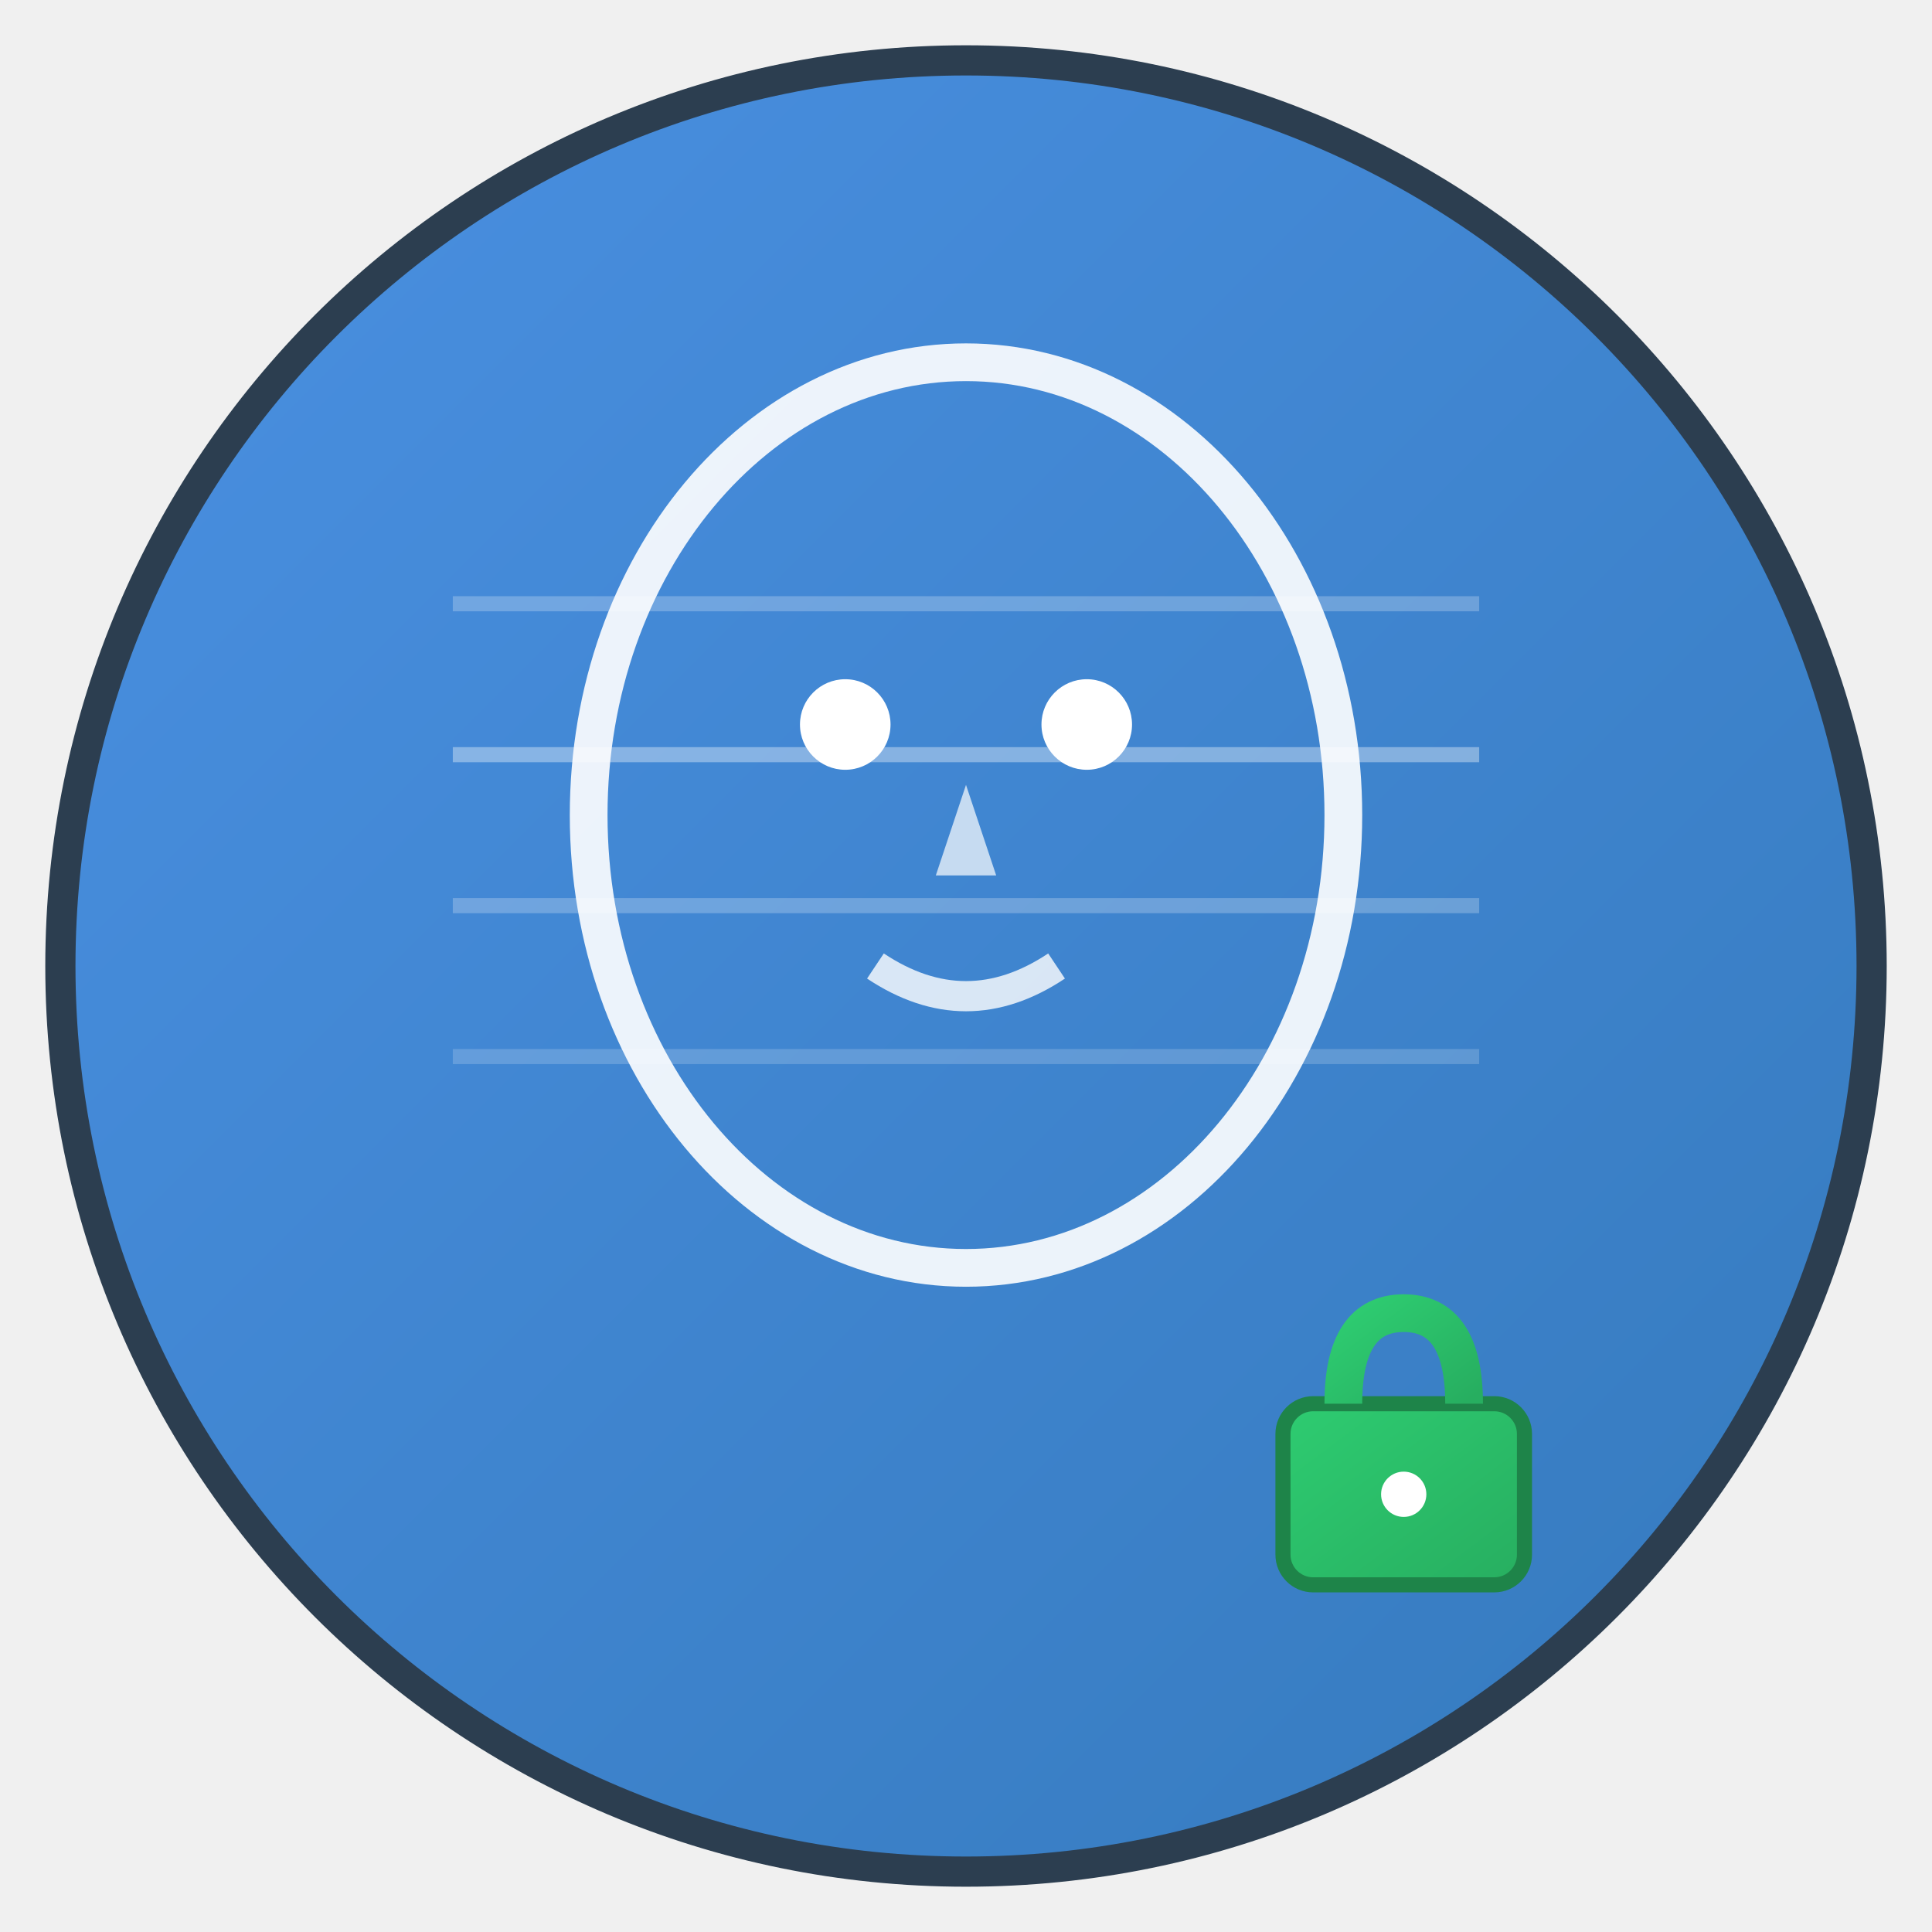
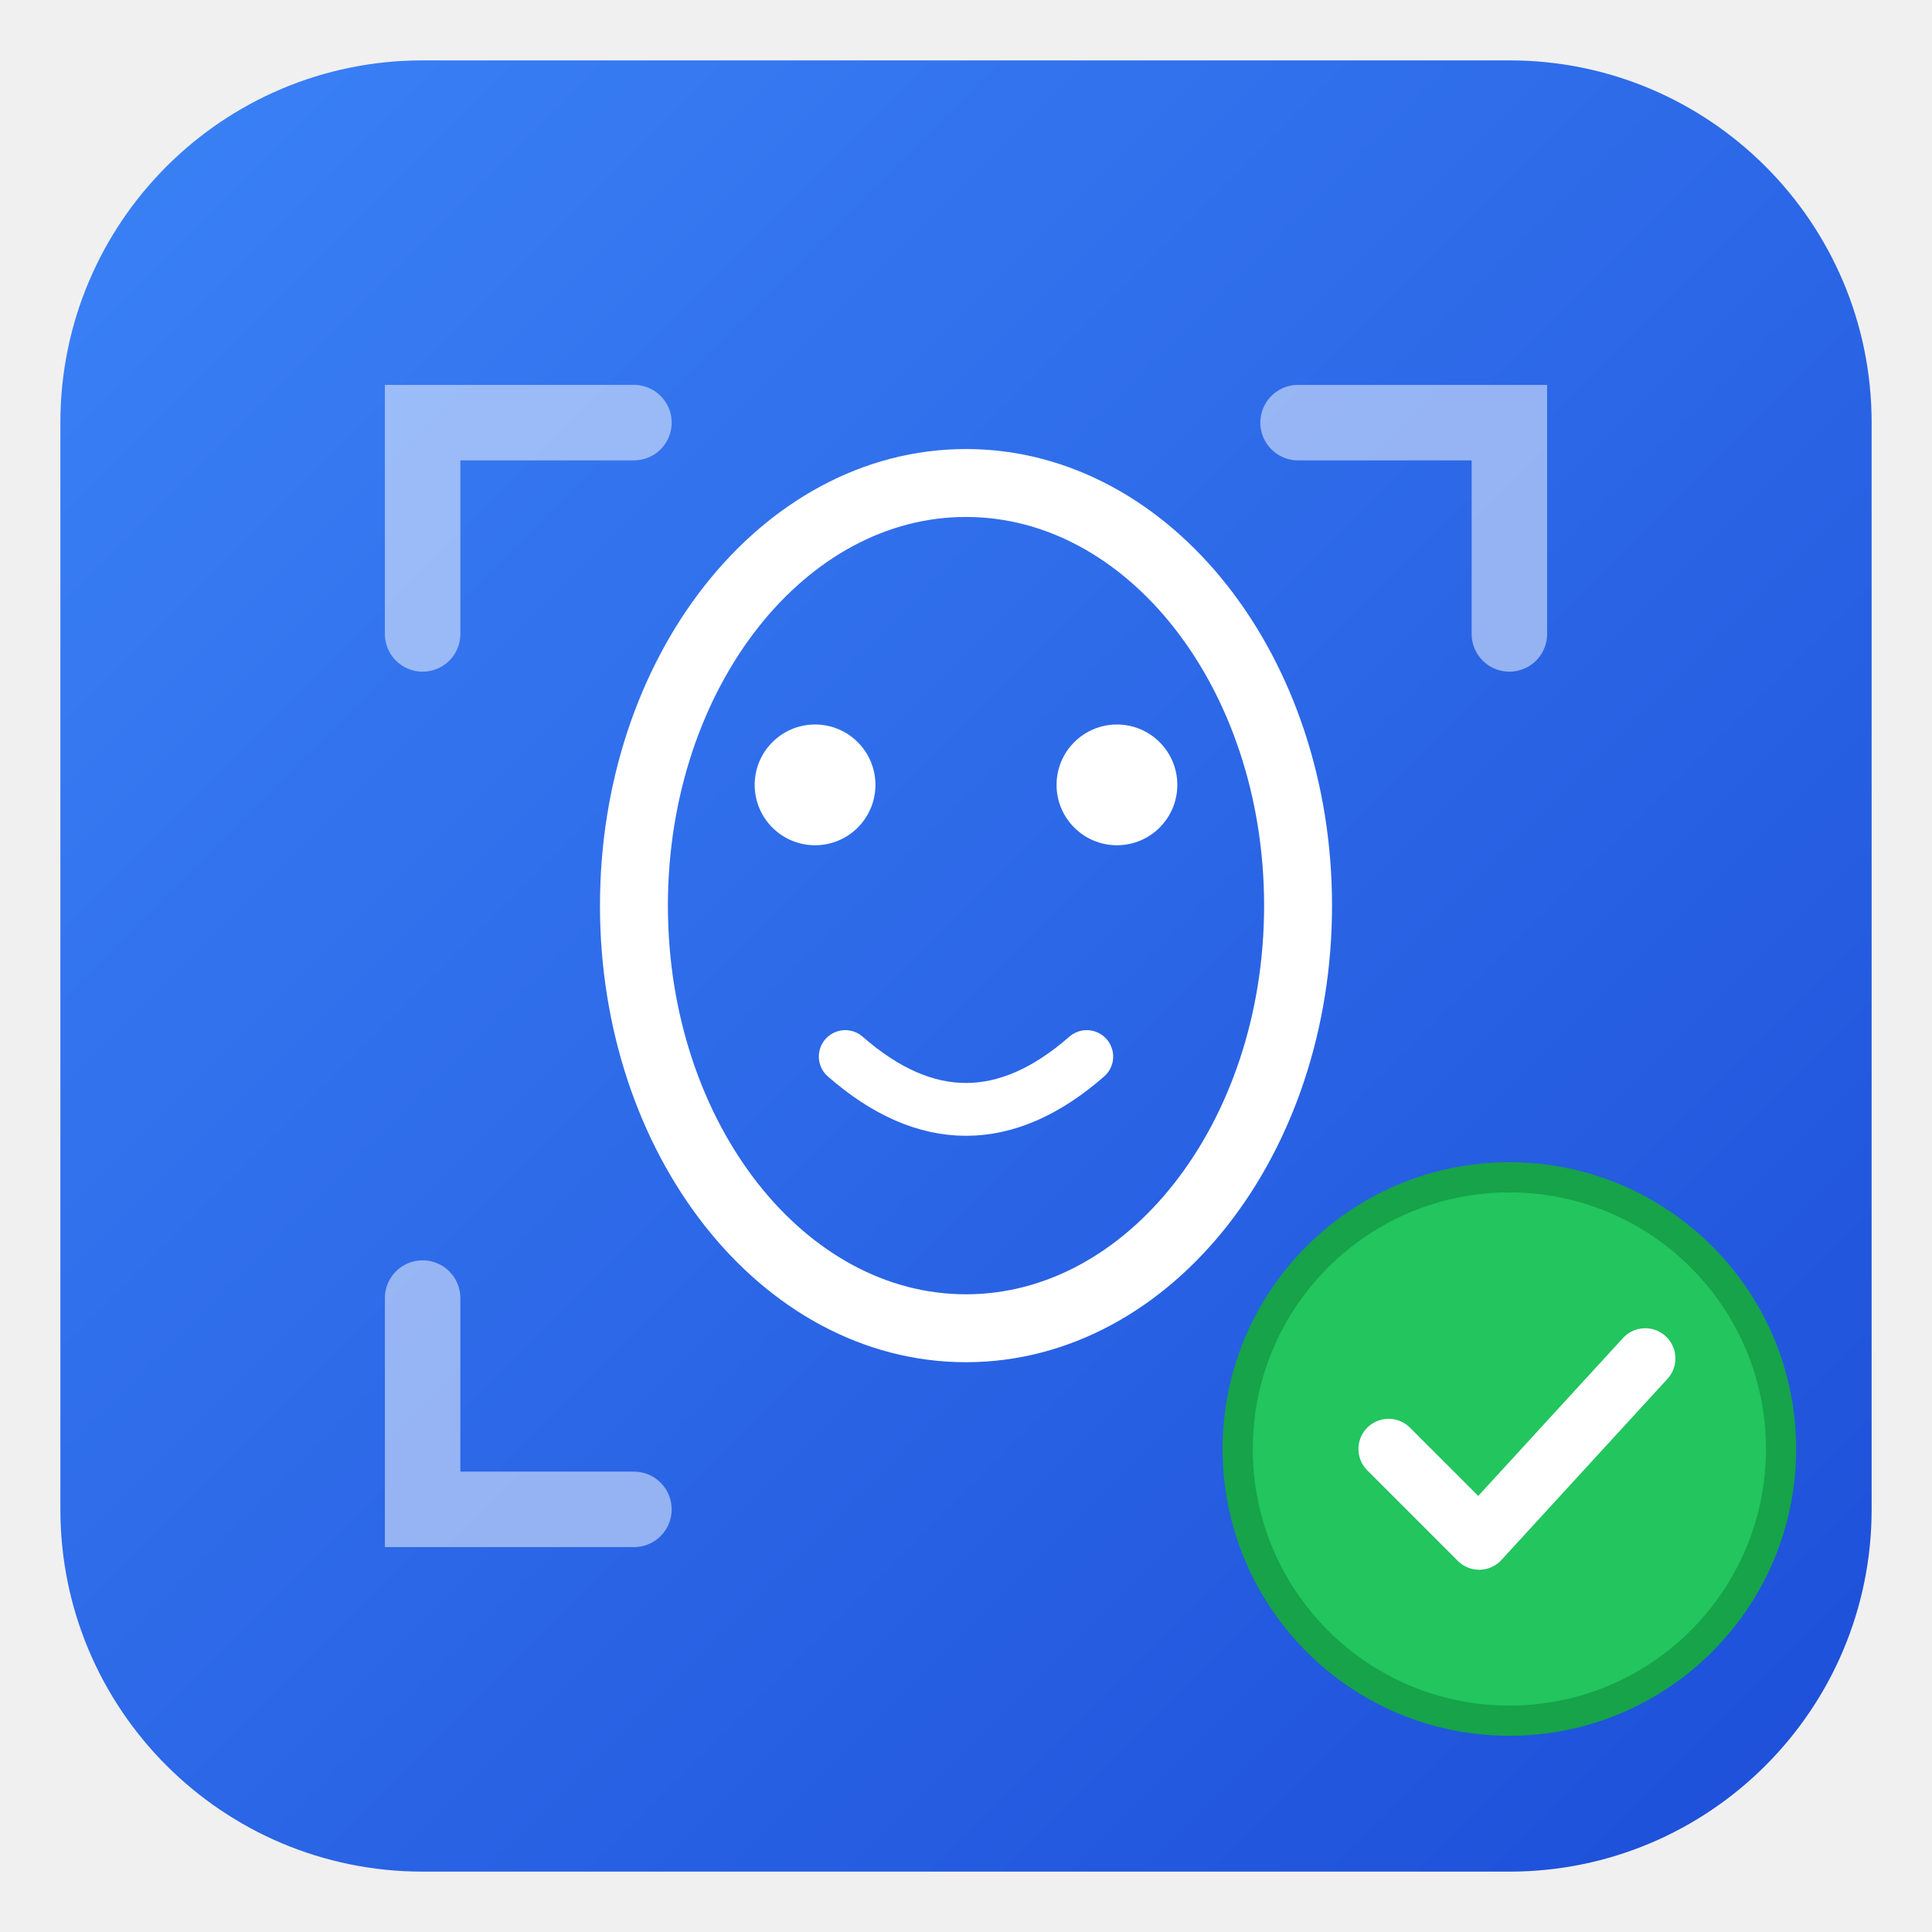
<svg xmlns="http://www.w3.org/2000/svg" viewBox="0 0 128 128" width="128" height="128">
  <defs>
-     <linearGradient id="faceGradient" x1="0%" y1="0%" x2="100%" y2="100%">
-       <stop offset="0%" style="stop-color:#4A90E2;stop-opacity:1" />
-       <stop offset="100%" style="stop-color:#357ABD;stop-opacity:1" />
-     </linearGradient>
-     <linearGradient id="lockGradient" x1="0%" y1="0%" x2="100%" y2="100%">
-       <stop offset="0%" style="stop-color:#2ECC71;stop-opacity:1" />
-       <stop offset="100%" style="stop-color:#27AE60;stop-opacity:1" />
+     <linearGradient id="bg" x1="0%" y1="0%" x2="100%" y2="100%">
+       <stop offset="0%" stop-color="#3B82F6" />
+       <stop offset="100%" stop-color="#1D4ED8" />
    </linearGradient>
  </defs>
-   <circle cx="64" cy="64" r="60" fill="url(#faceGradient)" stroke="#2C3E50" stroke-width="2" />
-   <ellipse cx="64" cy="54" rx="25" ry="30" fill="none" stroke="#FFFFFF" stroke-width="2.5" opacity="0.9" />
-   <circle cx="56" cy="48" r="3" fill="#FFFFFF" />
-   <circle cx="72" cy="48" r="3" fill="#FFFFFF" />
-   <path d="M 64 52 L 62 58 L 66 58 Z" fill="#FFFFFF" opacity="0.7" />
-   <path d="M 58 64 Q 64 68 70 64" stroke="#FFFFFF" stroke-width="2" fill="none" opacity="0.8" />
-   <g transform="translate(85, 85)">
-     <rect x="0" y="8" width="16" height="12" rx="2" fill="url(#lockGradient)" stroke="#1E8449" stroke-width="1" />
-     <path d="M 4 8 Q 4 2 8 2 Q 12 2 12 8" stroke="url(#lockGradient)" stroke-width="2.5" fill="none" />
-     <circle cx="8" cy="14" r="1.5" fill="#FFFFFF" />
+   <rect x="4" y="4" width="120" height="120" rx="24" fill="url(#bg)" />
+   <g stroke="#FFFFFF" stroke-width="5" stroke-linecap="round" fill="none" opacity="0.5">
+     <path d="M 28 42 L 28 28 L 42 28" />
+     <path d="M 86 28 L 100 28 L 100 42" />
+     <path d="M 28 86 L 28 100 L 42 100" />
+     <path d="M 86 100 L 100 100 L 100 86" />
  </g>
-   <g opacity="0.6">
-     <line x1="30" y1="40" x2="98" y2="40" stroke="#FFFFFF" stroke-width="1" opacity="0.4" />
-     <line x1="30" y1="50" x2="98" y2="50" stroke="#FFFFFF" stroke-width="1" opacity="0.6" />
-     <line x1="30" y1="60" x2="98" y2="60" stroke="#FFFFFF" stroke-width="1" opacity="0.4" />
-     <line x1="30" y1="70" x2="98" y2="70" stroke="#FFFFFF" stroke-width="1" opacity="0.3" />
+   <ellipse cx="64" cy="60" rx="22" ry="28" fill="none" stroke="#FFFFFF" stroke-width="4.5" />
+   <circle cx="54" cy="52" r="4" fill="#FFFFFF" />
+   <circle cx="74" cy="52" r="4" fill="#FFFFFF" />
+   <path d="M 56 70 Q 64 77 72 70" stroke="#FFFFFF" stroke-width="3.5" stroke-linecap="round" fill="none" />
+   <g transform="translate(86, 82)">
+     <circle cx="14" cy="14" r="18" fill="#22C55E" stroke="#16A34A" stroke-width="2" />
+     <path d="M 6 14 L 12 20 L 23 8" stroke="#FFFFFF" stroke-width="4" stroke-linecap="round" stroke-linejoin="round" fill="none" />
  </g>
</svg>
